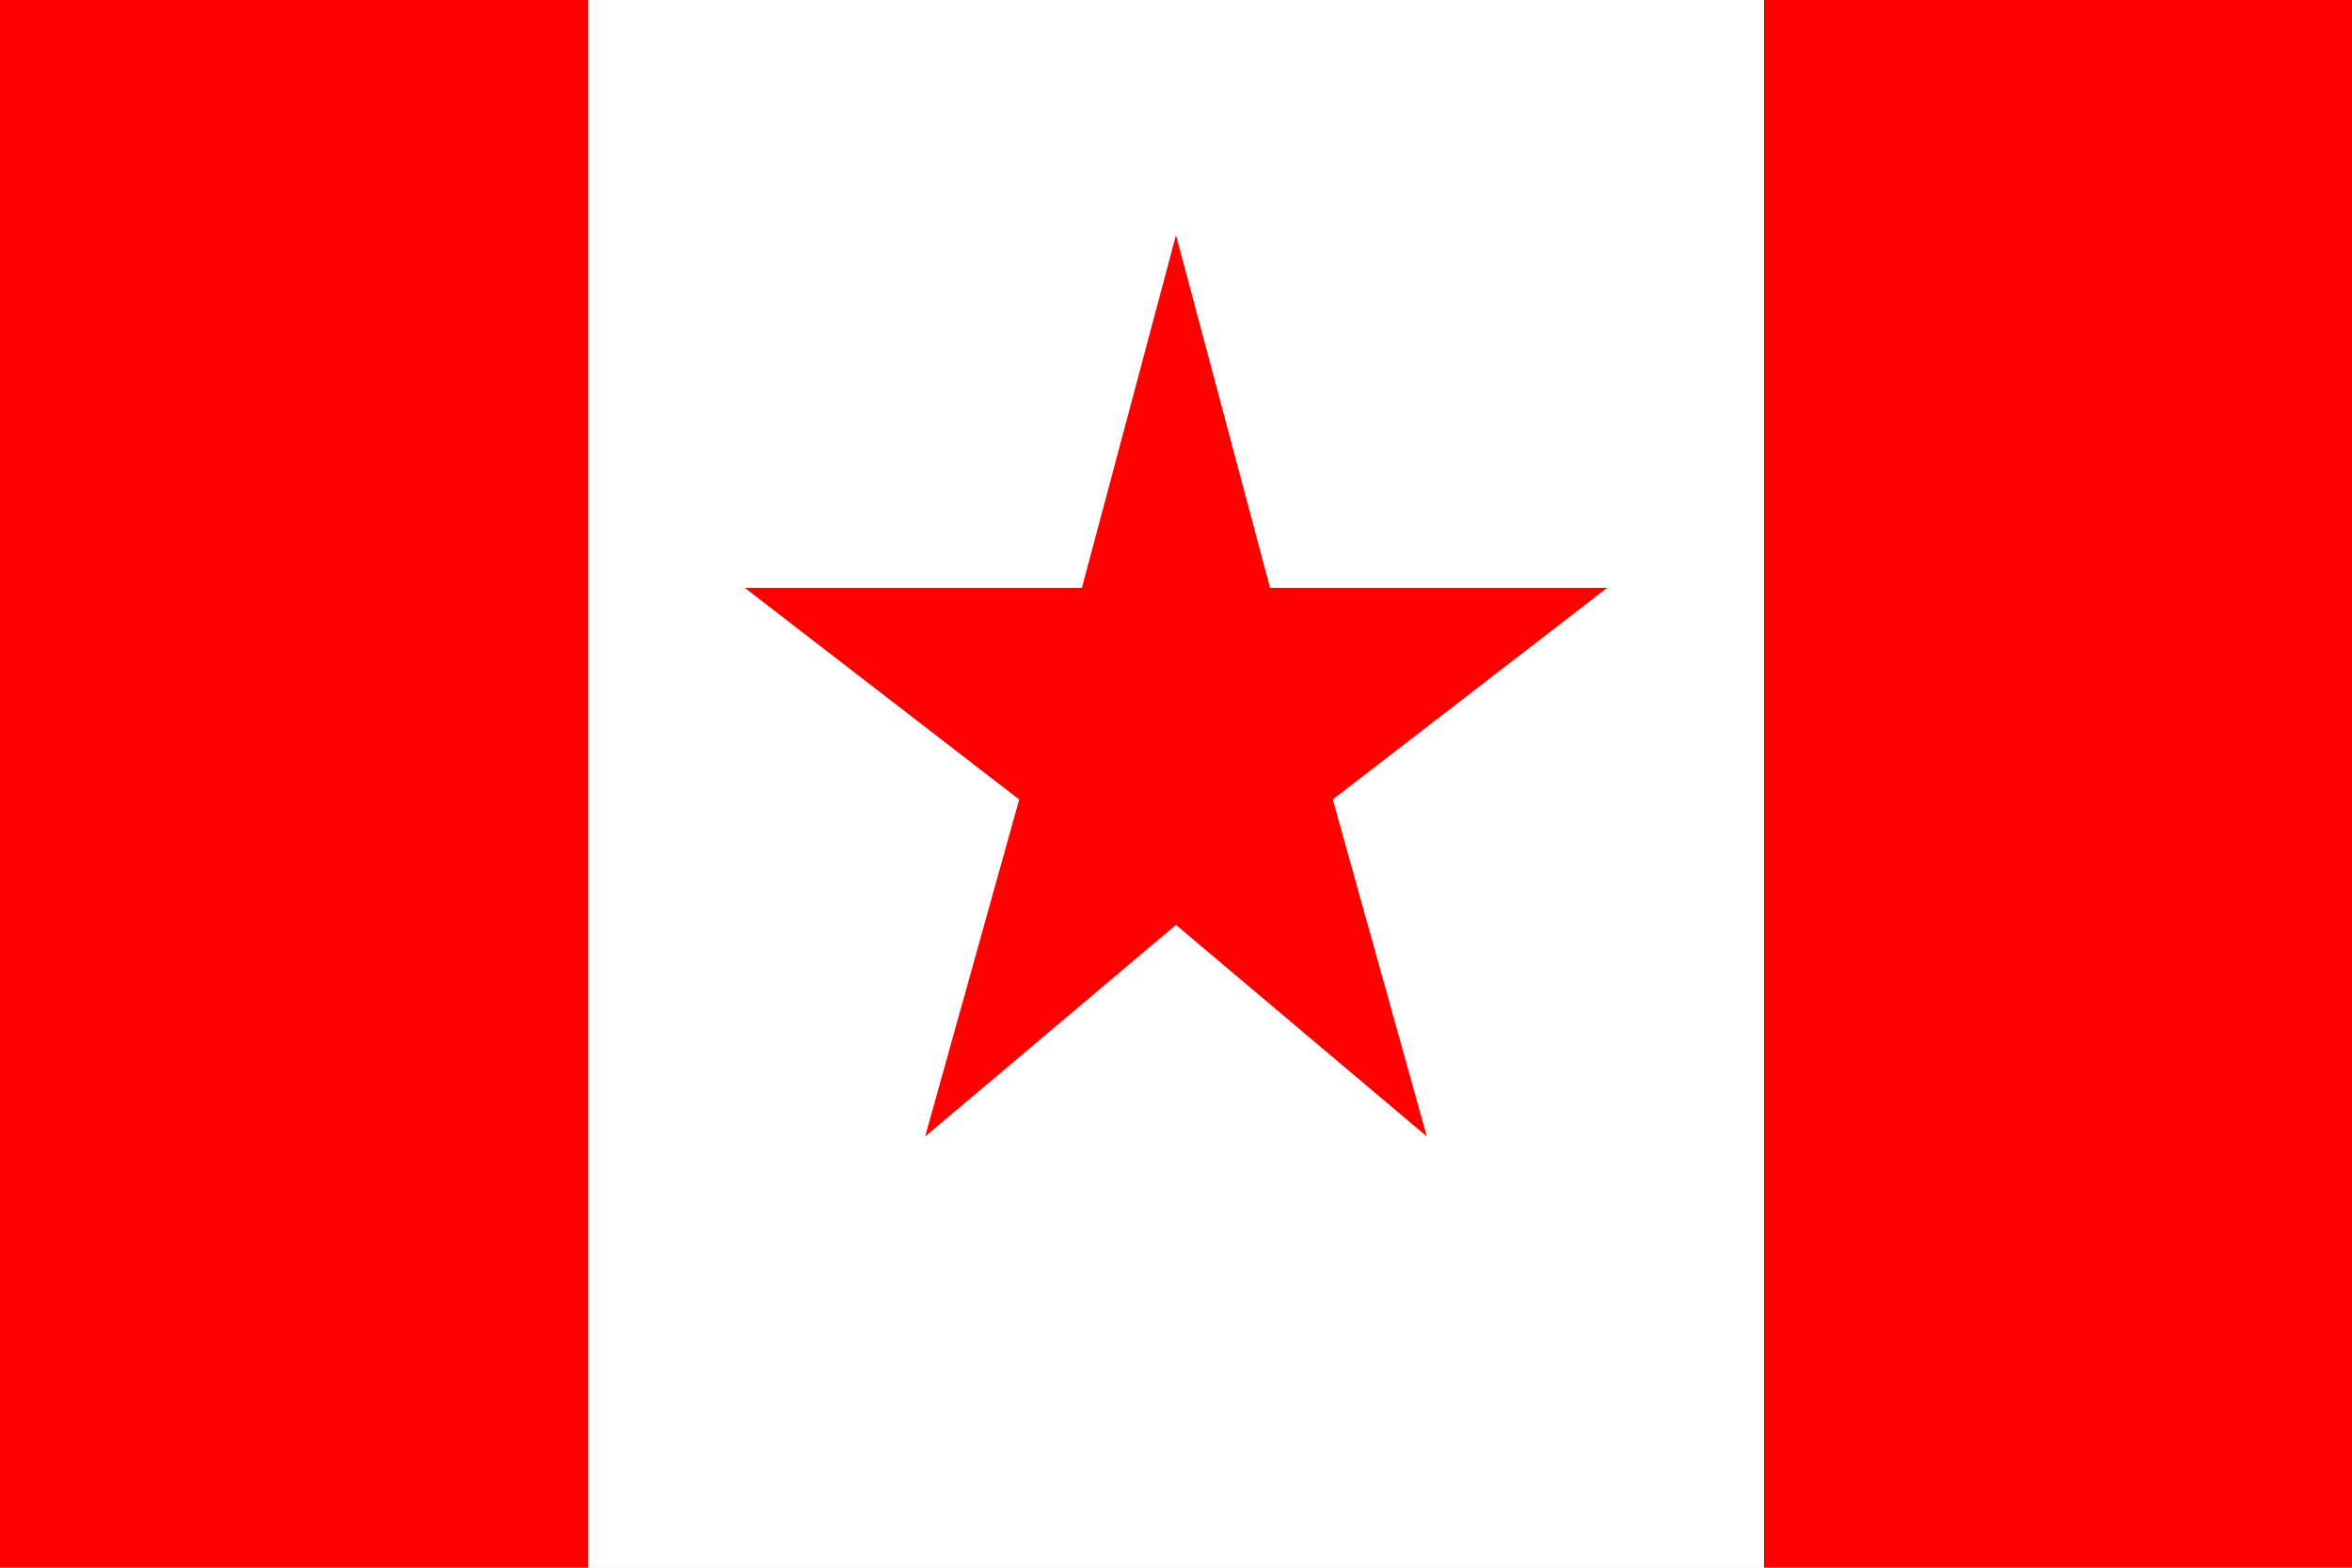
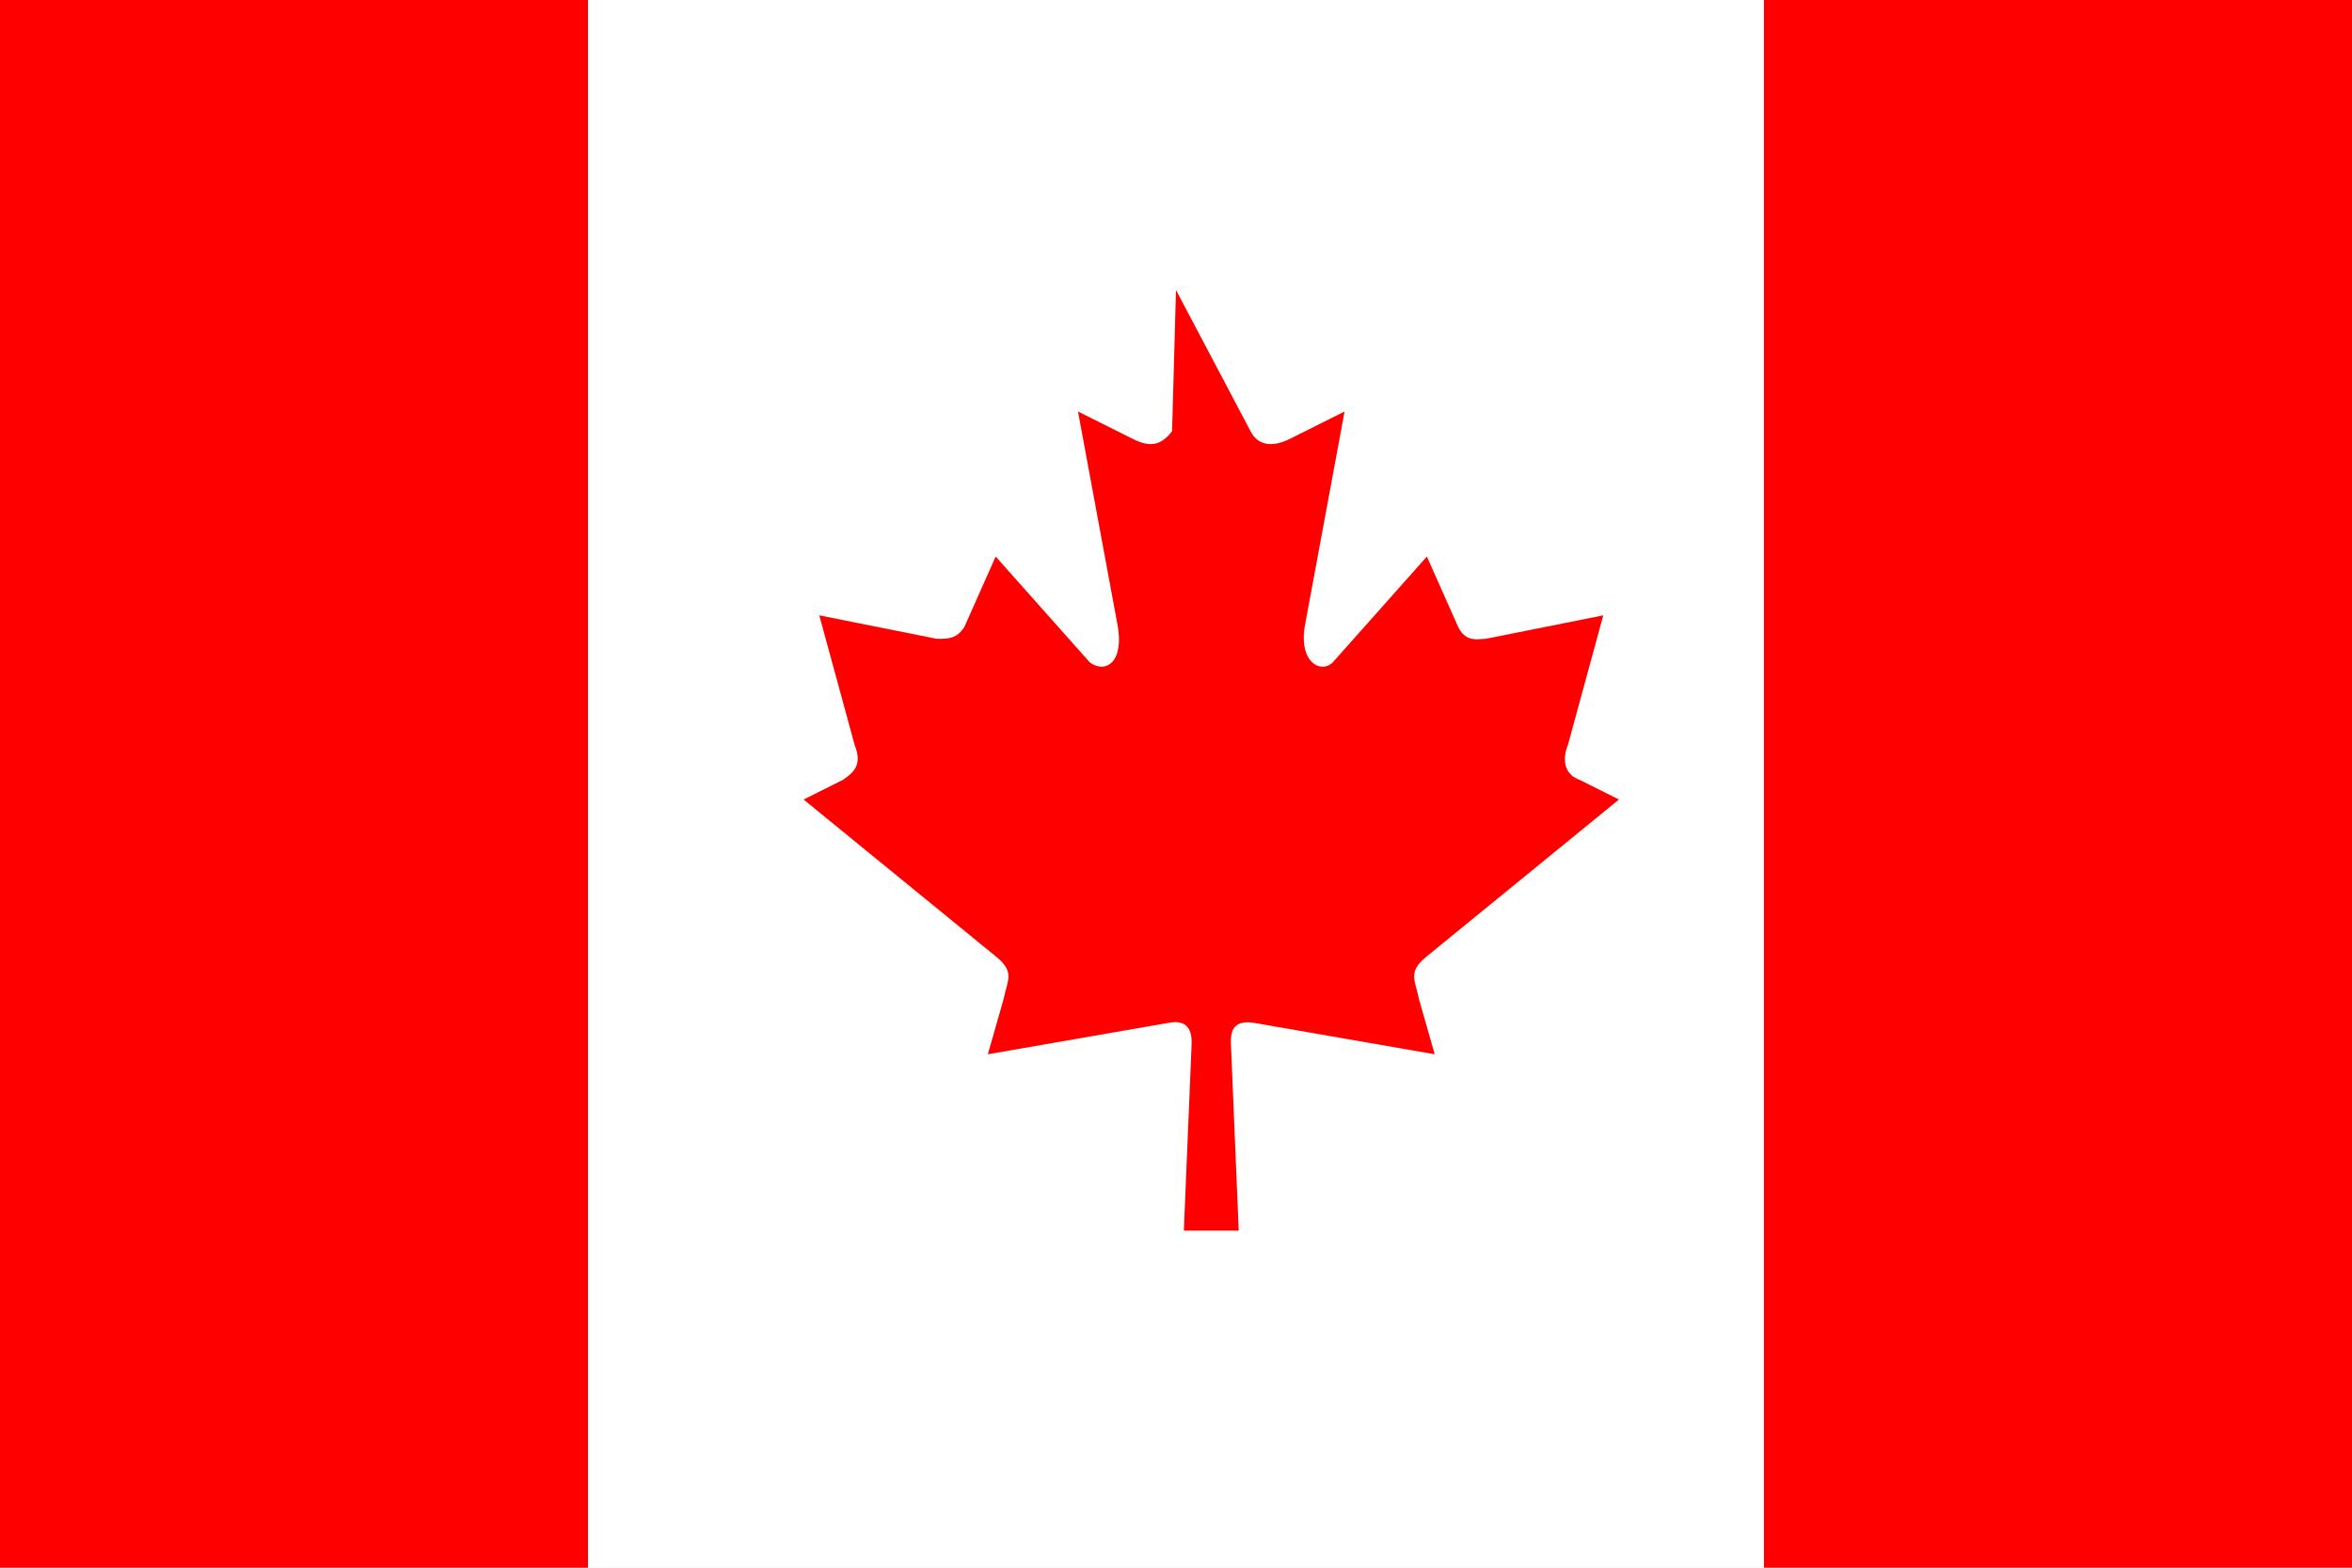
<svg xmlns="http://www.w3.org/2000/svg" viewBox="0 0 30 20">
  <rect width="30" height="20" fill="#fff" />
  <rect width="7.5" height="20" fill="#FF0000" />
  <rect x="22.5" width="7.5" height="20" fill="#FF0000" />
-   <polygon points="15,3 16.2,7.5 20.5,7.5 17,10.2 18.2,14.5 15,11.8 11.8,14.5 13,10.2 9.5,7.5 13.8,7.5" fill="#FF0000" />
+   <g transform="translate(4.2,2.5) scale(0.5)" fill="#FF0000">
+     <path d="M21.6,2.4l1.9,3.6c0.2,0.4,0.6,0.4,1,0.2l1.4-0.7l-1,5.4c-0.2,1,0.4,1.3,0.7,1l2.4-2.7l0.8,1.8c0.2,0.4,0.5,0.3,0.7,0.3l3-0.6l-0.9,3.3c-0.2,0.5,0,0.8,0.3,0.9l1,0.5l-4.9,4c-0.5,0.4-0.3,0.6-0.2,1.1l0.4,1.4l-4.6-0.8c-0.6-0.1-0.6,0.3-0.6,0.5l0.2,4.8h-1.4l0.2-4.8c0-0.3-0.1-0.6-0.6-0.5l-4.6,0.8l0.4-1.4c0.1-0.5,0.3-0.7-0.2-1.1l-4.9-4l1-0.5c0.3-0.2,0.5-0.4,0.3-0.9l-0.9-3.3l3,0.6c0.3,0,0.5,0,0.7-0.3l0.8-1.8l2.4,2.7c0.4,0.3,0.9,0,0.7-1l-1-5.4l1.4,0.7c0.4,0.2,0.7,0.2,1-0.2z" />
+   </g>
</svg>
